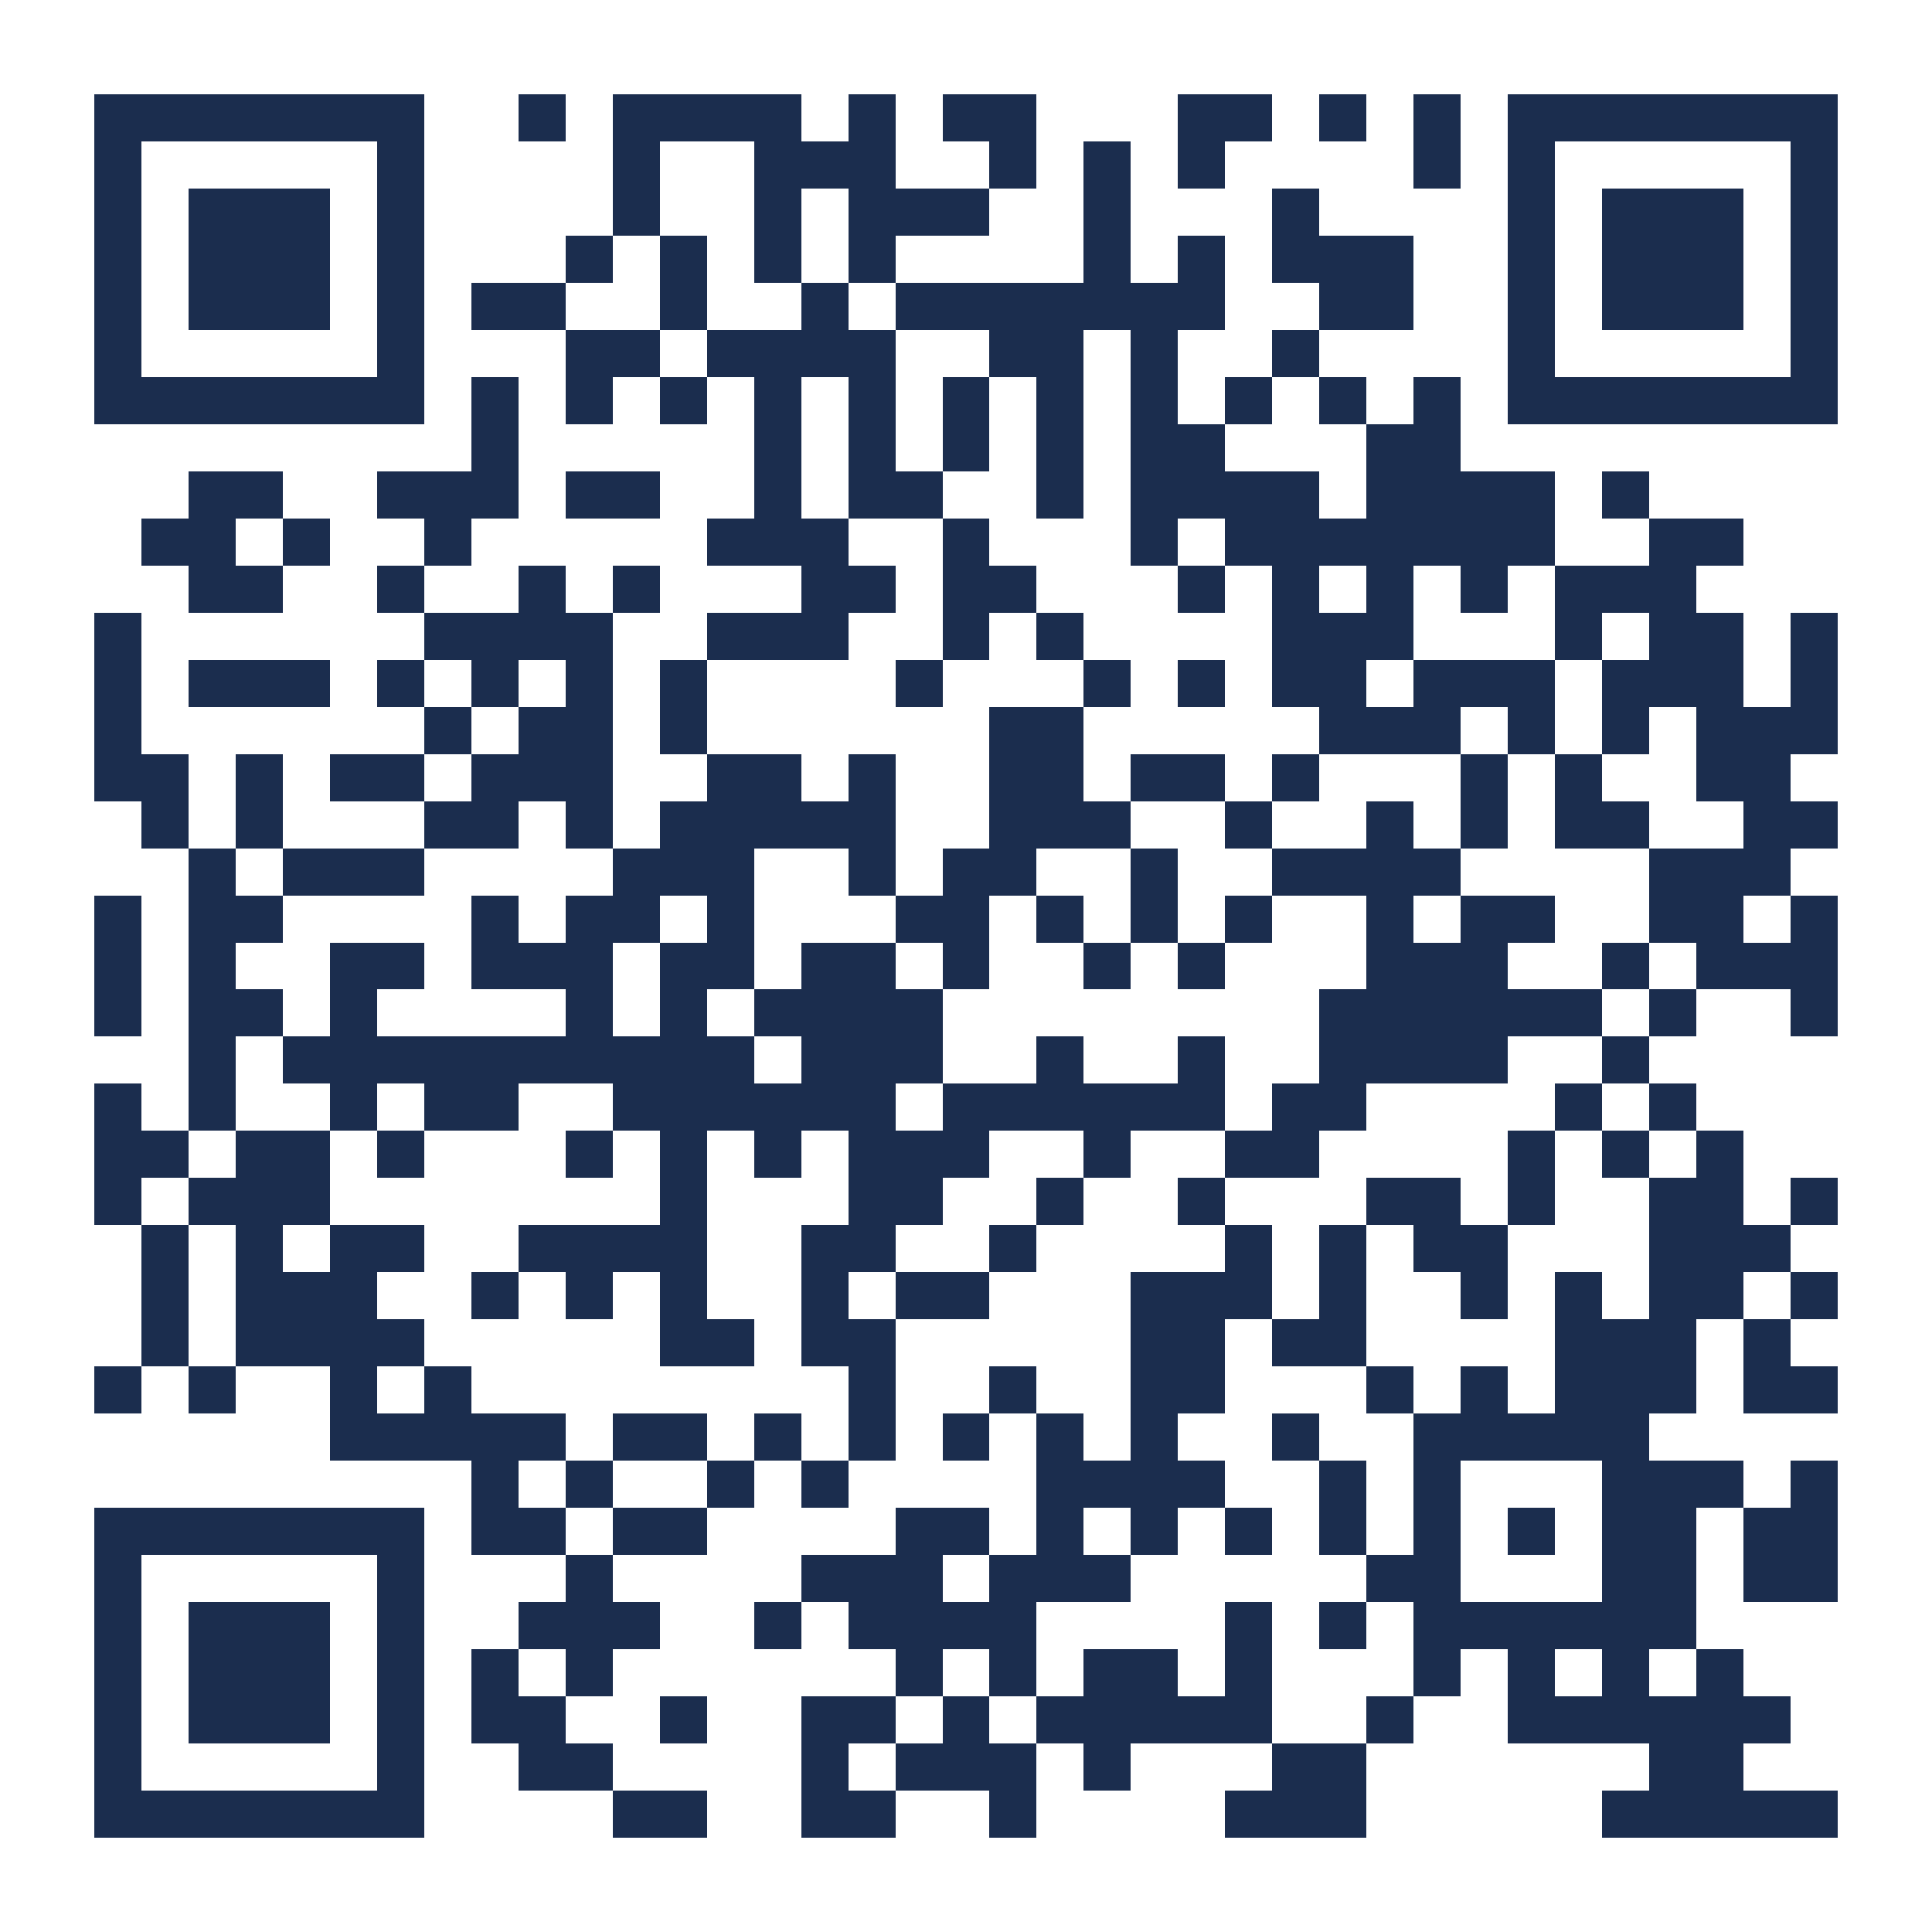
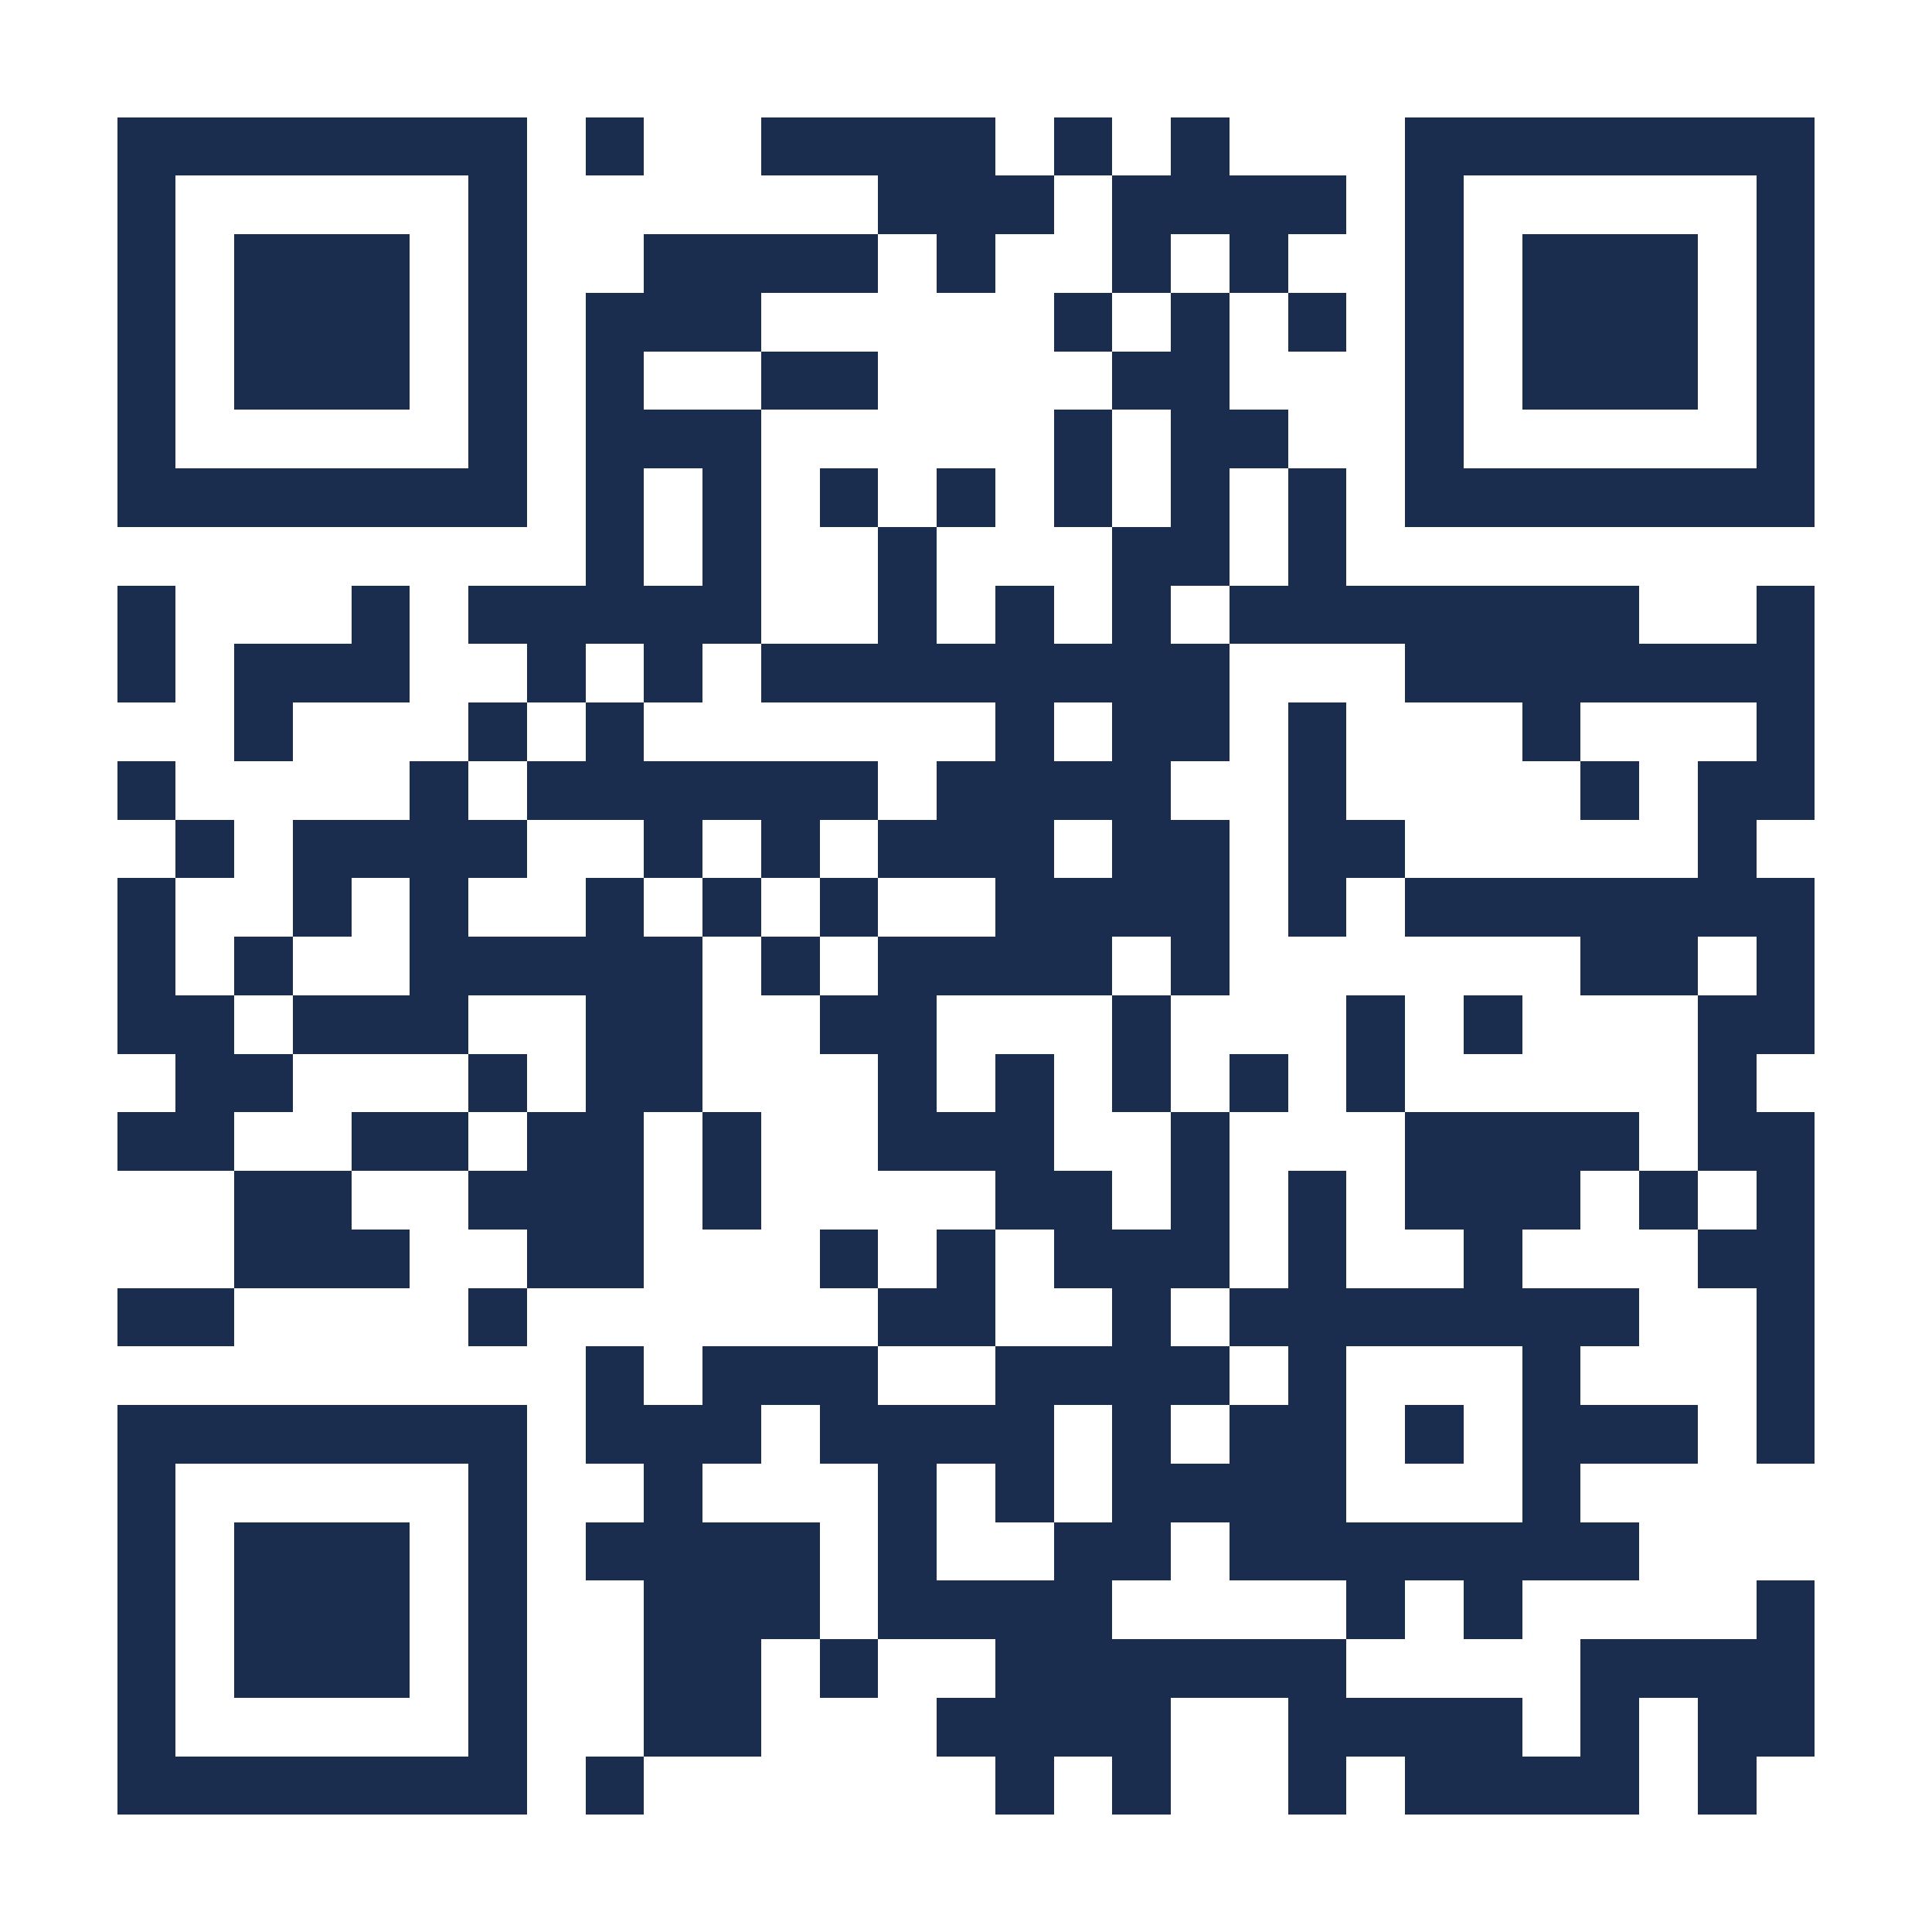
- <svg xmlns="http://www.w3.org/2000/svg" viewBox="0 0 41 41" width="410mm" height="410mm" shape-rendering="crispEdges">
-   <path fill="#1b2d4e" d="M2 2h7v1h-7zM11 2h1v1h-1zM13 2h4v1h-4zM18 2h1v1h-1zM20 2h2v1h-2zM25 2h2v1h-2zM28 2h1v1h-1zM30 2h1v1h-1zM32 2h7v1h-7zM2 3h1v1h-1zM8 3h1v1h-1zM13 3h1v1h-1zM16 3h3v1h-3zM21 3h1v1h-1zM23 3h1v1h-1zM25 3h1v1h-1zM30 3h1v1h-1zM32 3h1v1h-1zM38 3h1v1h-1zM2 4h1v1h-1zM4 4h3v1h-3zM8 4h1v1h-1zM13 4h1v1h-1zM16 4h1v1h-1zM18 4h3v1h-3zM23 4h1v1h-1zM27 4h1v1h-1zM32 4h1v1h-1zM34 4h3v1h-3zM38 4h1v1h-1zM2 5h1v1h-1zM4 5h3v1h-3zM8 5h1v1h-1zM12 5h1v1h-1zM14 5h1v1h-1zM16 5h1v1h-1zM18 5h1v1h-1zM23 5h1v1h-1zM25 5h1v1h-1zM27 5h3v1h-3zM32 5h1v1h-1zM34 5h3v1h-3zM38 5h1v1h-1zM2 6h1v1h-1zM4 6h3v1h-3zM8 6h1v1h-1zM10 6h2v1h-2zM14 6h1v1h-1zM17 6h1v1h-1zM19 6h7v1h-7zM28 6h2v1h-2zM32 6h1v1h-1zM34 6h3v1h-3zM38 6h1v1h-1zM2 7h1v1h-1zM8 7h1v1h-1zM12 7h2v1h-2zM15 7h4v1h-4zM21 7h2v1h-2zM24 7h1v1h-1zM27 7h1v1h-1zM32 7h1v1h-1zM38 7h1v1h-1zM2 8h7v1h-7zM10 8h1v1h-1zM12 8h1v1h-1zM14 8h1v1h-1zM16 8h1v1h-1zM18 8h1v1h-1zM20 8h1v1h-1zM22 8h1v1h-1zM24 8h1v1h-1zM26 8h1v1h-1zM28 8h1v1h-1zM30 8h1v1h-1zM32 8h7v1h-7zM10 9h1v1h-1zM16 9h1v1h-1zM18 9h1v1h-1zM20 9h1v1h-1zM22 9h1v1h-1zM24 9h2v1h-2zM29 9h2v1h-2zM4 10h2v1h-2zM8 10h3v1h-3zM12 10h2v1h-2zM16 10h1v1h-1zM18 10h2v1h-2zM22 10h1v1h-1zM24 10h4v1h-4zM29 10h4v1h-4zM34 10h1v1h-1zM3 11h2v1h-2zM6 11h1v1h-1zM9 11h1v1h-1zM15 11h3v1h-3zM20 11h1v1h-1zM24 11h1v1h-1zM26 11h7v1h-7zM35 11h2v1h-2zM4 12h2v1h-2zM8 12h1v1h-1zM11 12h1v1h-1zM13 12h1v1h-1zM17 12h2v1h-2zM20 12h2v1h-2zM25 12h1v1h-1zM27 12h1v1h-1zM29 12h1v1h-1zM31 12h1v1h-1zM33 12h3v1h-3zM2 13h1v1h-1zM9 13h4v1h-4zM15 13h3v1h-3zM20 13h1v1h-1zM22 13h1v1h-1zM27 13h3v1h-3zM33 13h1v1h-1zM35 13h2v1h-2zM38 13h1v1h-1zM2 14h1v1h-1zM4 14h3v1h-3zM8 14h1v1h-1zM10 14h1v1h-1zM12 14h1v1h-1zM14 14h1v1h-1zM19 14h1v1h-1zM23 14h1v1h-1zM25 14h1v1h-1zM27 14h2v1h-2zM30 14h3v1h-3zM34 14h3v1h-3zM38 14h1v1h-1zM2 15h1v1h-1zM9 15h1v1h-1zM11 15h2v1h-2zM14 15h1v1h-1zM21 15h2v1h-2zM28 15h3v1h-3zM32 15h1v1h-1zM34 15h1v1h-1zM36 15h3v1h-3zM2 16h2v1h-2zM5 16h1v1h-1zM7 16h2v1h-2zM10 16h3v1h-3zM15 16h2v1h-2zM18 16h1v1h-1zM21 16h2v1h-2zM24 16h2v1h-2zM27 16h1v1h-1zM31 16h1v1h-1zM33 16h1v1h-1zM36 16h2v1h-2zM3 17h1v1h-1zM5 17h1v1h-1zM9 17h2v1h-2zM12 17h1v1h-1zM14 17h5v1h-5zM21 17h3v1h-3zM26 17h1v1h-1zM29 17h1v1h-1zM31 17h1v1h-1zM33 17h2v1h-2zM37 17h2v1h-2zM4 18h1v1h-1zM6 18h3v1h-3zM13 18h3v1h-3zM18 18h1v1h-1zM20 18h2v1h-2zM24 18h1v1h-1zM27 18h4v1h-4zM35 18h3v1h-3zM2 19h1v1h-1zM4 19h2v1h-2zM10 19h1v1h-1zM12 19h2v1h-2zM15 19h1v1h-1zM19 19h2v1h-2zM22 19h1v1h-1zM24 19h1v1h-1zM26 19h1v1h-1zM29 19h1v1h-1zM31 19h2v1h-2zM35 19h2v1h-2zM38 19h1v1h-1zM2 20h1v1h-1zM4 20h1v1h-1zM7 20h2v1h-2zM10 20h3v1h-3zM14 20h2v1h-2zM17 20h2v1h-2zM20 20h1v1h-1zM23 20h1v1h-1zM25 20h1v1h-1zM29 20h3v1h-3zM34 20h1v1h-1zM36 20h3v1h-3zM2 21h1v1h-1zM4 21h2v1h-2zM7 21h1v1h-1zM12 21h1v1h-1zM14 21h1v1h-1zM16 21h4v1h-4zM28 21h6v1h-6zM35 21h1v1h-1zM38 21h1v1h-1zM4 22h1v1h-1zM6 22h10v1h-10zM17 22h3v1h-3zM22 22h1v1h-1zM25 22h1v1h-1zM28 22h4v1h-4zM34 22h1v1h-1zM2 23h1v1h-1zM4 23h1v1h-1zM7 23h1v1h-1zM9 23h2v1h-2zM13 23h6v1h-6zM20 23h6v1h-6zM27 23h2v1h-2zM33 23h1v1h-1zM35 23h1v1h-1zM2 24h2v1h-2zM5 24h2v1h-2zM8 24h1v1h-1zM12 24h1v1h-1zM14 24h1v1h-1zM16 24h1v1h-1zM18 24h3v1h-3zM23 24h1v1h-1zM26 24h2v1h-2zM32 24h1v1h-1zM34 24h1v1h-1zM36 24h1v1h-1zM2 25h1v1h-1zM4 25h3v1h-3zM14 25h1v1h-1zM18 25h2v1h-2zM22 25h1v1h-1zM25 25h1v1h-1zM29 25h2v1h-2zM32 25h1v1h-1zM35 25h2v1h-2zM38 25h1v1h-1zM3 26h1v1h-1zM5 26h1v1h-1zM7 26h2v1h-2zM11 26h4v1h-4zM17 26h2v1h-2zM21 26h1v1h-1zM26 26h1v1h-1zM28 26h1v1h-1zM30 26h2v1h-2zM35 26h3v1h-3zM3 27h1v1h-1zM5 27h3v1h-3zM10 27h1v1h-1zM12 27h1v1h-1zM14 27h1v1h-1zM17 27h1v1h-1zM19 27h2v1h-2zM24 27h3v1h-3zM28 27h1v1h-1zM31 27h1v1h-1zM33 27h1v1h-1zM35 27h2v1h-2zM38 27h1v1h-1zM3 28h1v1h-1zM5 28h4v1h-4zM14 28h2v1h-2zM17 28h2v1h-2zM24 28h2v1h-2zM27 28h2v1h-2zM33 28h3v1h-3zM37 28h1v1h-1zM2 29h1v1h-1zM4 29h1v1h-1zM7 29h1v1h-1zM9 29h1v1h-1zM18 29h1v1h-1zM21 29h1v1h-1zM24 29h2v1h-2zM29 29h1v1h-1zM31 29h1v1h-1zM33 29h3v1h-3zM37 29h2v1h-2zM7 30h5v1h-5zM13 30h2v1h-2zM16 30h1v1h-1zM18 30h1v1h-1zM20 30h1v1h-1zM22 30h1v1h-1zM24 30h1v1h-1zM27 30h1v1h-1zM30 30h5v1h-5zM10 31h1v1h-1zM12 31h1v1h-1zM15 31h1v1h-1zM17 31h1v1h-1zM22 31h4v1h-4zM28 31h1v1h-1zM30 31h1v1h-1zM34 31h3v1h-3zM38 31h1v1h-1zM2 32h7v1h-7zM10 32h2v1h-2zM13 32h2v1h-2zM19 32h2v1h-2zM22 32h1v1h-1zM24 32h1v1h-1zM26 32h1v1h-1zM28 32h1v1h-1zM30 32h1v1h-1zM32 32h1v1h-1zM34 32h2v1h-2zM37 32h2v1h-2zM2 33h1v1h-1zM8 33h1v1h-1zM12 33h1v1h-1zM17 33h3v1h-3zM21 33h3v1h-3zM29 33h2v1h-2zM34 33h2v1h-2zM37 33h2v1h-2zM2 34h1v1h-1zM4 34h3v1h-3zM8 34h1v1h-1zM11 34h3v1h-3zM16 34h1v1h-1zM18 34h4v1h-4zM26 34h1v1h-1zM28 34h1v1h-1zM30 34h6v1h-6zM2 35h1v1h-1zM4 35h3v1h-3zM8 35h1v1h-1zM10 35h1v1h-1zM12 35h1v1h-1zM19 35h1v1h-1zM21 35h1v1h-1zM23 35h2v1h-2zM26 35h1v1h-1zM30 35h1v1h-1zM32 35h1v1h-1zM34 35h1v1h-1zM36 35h1v1h-1zM2 36h1v1h-1zM4 36h3v1h-3zM8 36h1v1h-1zM10 36h2v1h-2zM14 36h1v1h-1zM17 36h2v1h-2zM20 36h1v1h-1zM22 36h5v1h-5zM29 36h1v1h-1zM32 36h6v1h-6zM2 37h1v1h-1zM8 37h1v1h-1zM11 37h2v1h-2zM17 37h1v1h-1zM19 37h3v1h-3zM23 37h1v1h-1zM27 37h2v1h-2zM35 37h2v1h-2zM2 38h7v1h-7zM13 38h2v1h-2zM17 38h2v1h-2zM21 38h1v1h-1zM26 38h3v1h-3zM34 38h5v1h-5z" />
+ <svg xmlns="http://www.w3.org/2000/svg" viewBox="0 0 33 33" width="33mm" height="33mm" shape-rendering="crispEdges">
+   <path fill="#1b2d4e" d="M2 2h7v1h-7zM10 2h1v1h-1zM13 2h4v1h-4zM18 2h1v1h-1zM20 2h1v1h-1zM24 2h7v1h-7zM2 3h1v1h-1zM8 3h1v1h-1zM15 3h3v1h-3zM19 3h4v1h-4zM24 3h1v1h-1zM30 3h1v1h-1zM2 4h1v1h-1zM4 4h3v1h-3zM8 4h1v1h-1zM11 4h4v1h-4zM16 4h1v1h-1zM19 4h1v1h-1zM21 4h1v1h-1zM24 4h1v1h-1zM26 4h3v1h-3zM30 4h1v1h-1zM2 5h1v1h-1zM4 5h3v1h-3zM8 5h1v1h-1zM10 5h3v1h-3zM18 5h1v1h-1zM20 5h1v1h-1zM22 5h1v1h-1zM24 5h1v1h-1zM26 5h3v1h-3zM30 5h1v1h-1zM2 6h1v1h-1zM4 6h3v1h-3zM8 6h1v1h-1zM10 6h1v1h-1zM13 6h2v1h-2zM19 6h2v1h-2zM24 6h1v1h-1zM26 6h3v1h-3zM30 6h1v1h-1zM2 7h1v1h-1zM8 7h1v1h-1zM10 7h3v1h-3zM18 7h1v1h-1zM20 7h2v1h-2zM24 7h1v1h-1zM30 7h1v1h-1zM2 8h7v1h-7zM10 8h1v1h-1zM12 8h1v1h-1zM14 8h1v1h-1zM16 8h1v1h-1zM18 8h1v1h-1zM20 8h1v1h-1zM22 8h1v1h-1zM24 8h7v1h-7zM10 9h1v1h-1zM12 9h1v1h-1zM15 9h1v1h-1zM19 9h2v1h-2zM22 9h1v1h-1zM2 10h1v1h-1zM6 10h1v1h-1zM8 10h5v1h-5zM15 10h1v1h-1zM17 10h1v1h-1zM19 10h1v1h-1zM21 10h7v1h-7zM30 10h1v1h-1zM2 11h1v1h-1zM4 11h3v1h-3zM9 11h1v1h-1zM11 11h1v1h-1zM13 11h8v1h-8zM24 11h7v1h-7zM4 12h1v1h-1zM8 12h1v1h-1zM10 12h1v1h-1zM17 12h1v1h-1zM19 12h2v1h-2zM22 12h1v1h-1zM26 12h1v1h-1zM30 12h1v1h-1zM2 13h1v1h-1zM7 13h1v1h-1zM9 13h6v1h-6zM16 13h4v1h-4zM22 13h1v1h-1zM27 13h1v1h-1zM29 13h2v1h-2zM3 14h1v1h-1zM5 14h4v1h-4zM11 14h1v1h-1zM13 14h1v1h-1zM15 14h3v1h-3zM19 14h2v1h-2zM22 14h2v1h-2zM29 14h1v1h-1zM2 15h1v1h-1zM5 15h1v1h-1zM7 15h1v1h-1zM10 15h1v1h-1zM12 15h1v1h-1zM14 15h1v1h-1zM17 15h4v1h-4zM22 15h1v1h-1zM24 15h7v1h-7zM2 16h1v1h-1zM4 16h1v1h-1zM7 16h5v1h-5zM13 16h1v1h-1zM15 16h4v1h-4zM20 16h1v1h-1zM27 16h2v1h-2zM30 16h1v1h-1zM2 17h2v1h-2zM5 17h3v1h-3zM10 17h2v1h-2zM14 17h2v1h-2zM19 17h1v1h-1zM23 17h1v1h-1zM25 17h1v1h-1zM29 17h2v1h-2zM3 18h2v1h-2zM8 18h1v1h-1zM10 18h2v1h-2zM15 18h1v1h-1zM17 18h1v1h-1zM19 18h1v1h-1zM21 18h1v1h-1zM23 18h1v1h-1zM29 18h1v1h-1zM2 19h2v1h-2zM6 19h2v1h-2zM9 19h2v1h-2zM12 19h1v1h-1zM15 19h3v1h-3zM20 19h1v1h-1zM24 19h4v1h-4zM29 19h2v1h-2zM4 20h2v1h-2zM8 20h3v1h-3zM12 20h1v1h-1zM17 20h2v1h-2zM20 20h1v1h-1zM22 20h1v1h-1zM24 20h3v1h-3zM28 20h1v1h-1zM30 20h1v1h-1zM4 21h3v1h-3zM9 21h2v1h-2zM14 21h1v1h-1zM16 21h1v1h-1zM18 21h3v1h-3zM22 21h1v1h-1zM25 21h1v1h-1zM29 21h2v1h-2zM2 22h2v1h-2zM8 22h1v1h-1zM15 22h2v1h-2zM19 22h1v1h-1zM21 22h7v1h-7zM30 22h1v1h-1zM10 23h1v1h-1zM12 23h3v1h-3zM17 23h4v1h-4zM22 23h1v1h-1zM26 23h1v1h-1zM30 23h1v1h-1zM2 24h7v1h-7zM10 24h3v1h-3zM14 24h4v1h-4zM19 24h1v1h-1zM21 24h2v1h-2zM24 24h1v1h-1zM26 24h3v1h-3zM30 24h1v1h-1zM2 25h1v1h-1zM8 25h1v1h-1zM11 25h1v1h-1zM15 25h1v1h-1zM17 25h1v1h-1zM19 25h4v1h-4zM26 25h1v1h-1zM2 26h1v1h-1zM4 26h3v1h-3zM8 26h1v1h-1zM10 26h4v1h-4zM15 26h1v1h-1zM18 26h2v1h-2zM21 26h7v1h-7zM2 27h1v1h-1zM4 27h3v1h-3zM8 27h1v1h-1zM11 27h3v1h-3zM15 27h4v1h-4zM23 27h1v1h-1zM25 27h1v1h-1zM30 27h1v1h-1zM2 28h1v1h-1zM4 28h3v1h-3zM8 28h1v1h-1zM11 28h2v1h-2zM14 28h1v1h-1zM17 28h6v1h-6zM27 28h4v1h-4zM2 29h1v1h-1zM8 29h1v1h-1zM11 29h2v1h-2zM16 29h4v1h-4zM22 29h4v1h-4zM27 29h1v1h-1zM29 29h2v1h-2zM2 30h7v1h-7zM10 30h1v1h-1zM17 30h1v1h-1zM19 30h1v1h-1zM22 30h1v1h-1zM24 30h4v1h-4zM29 30h1v1h-1z" />
</svg>
